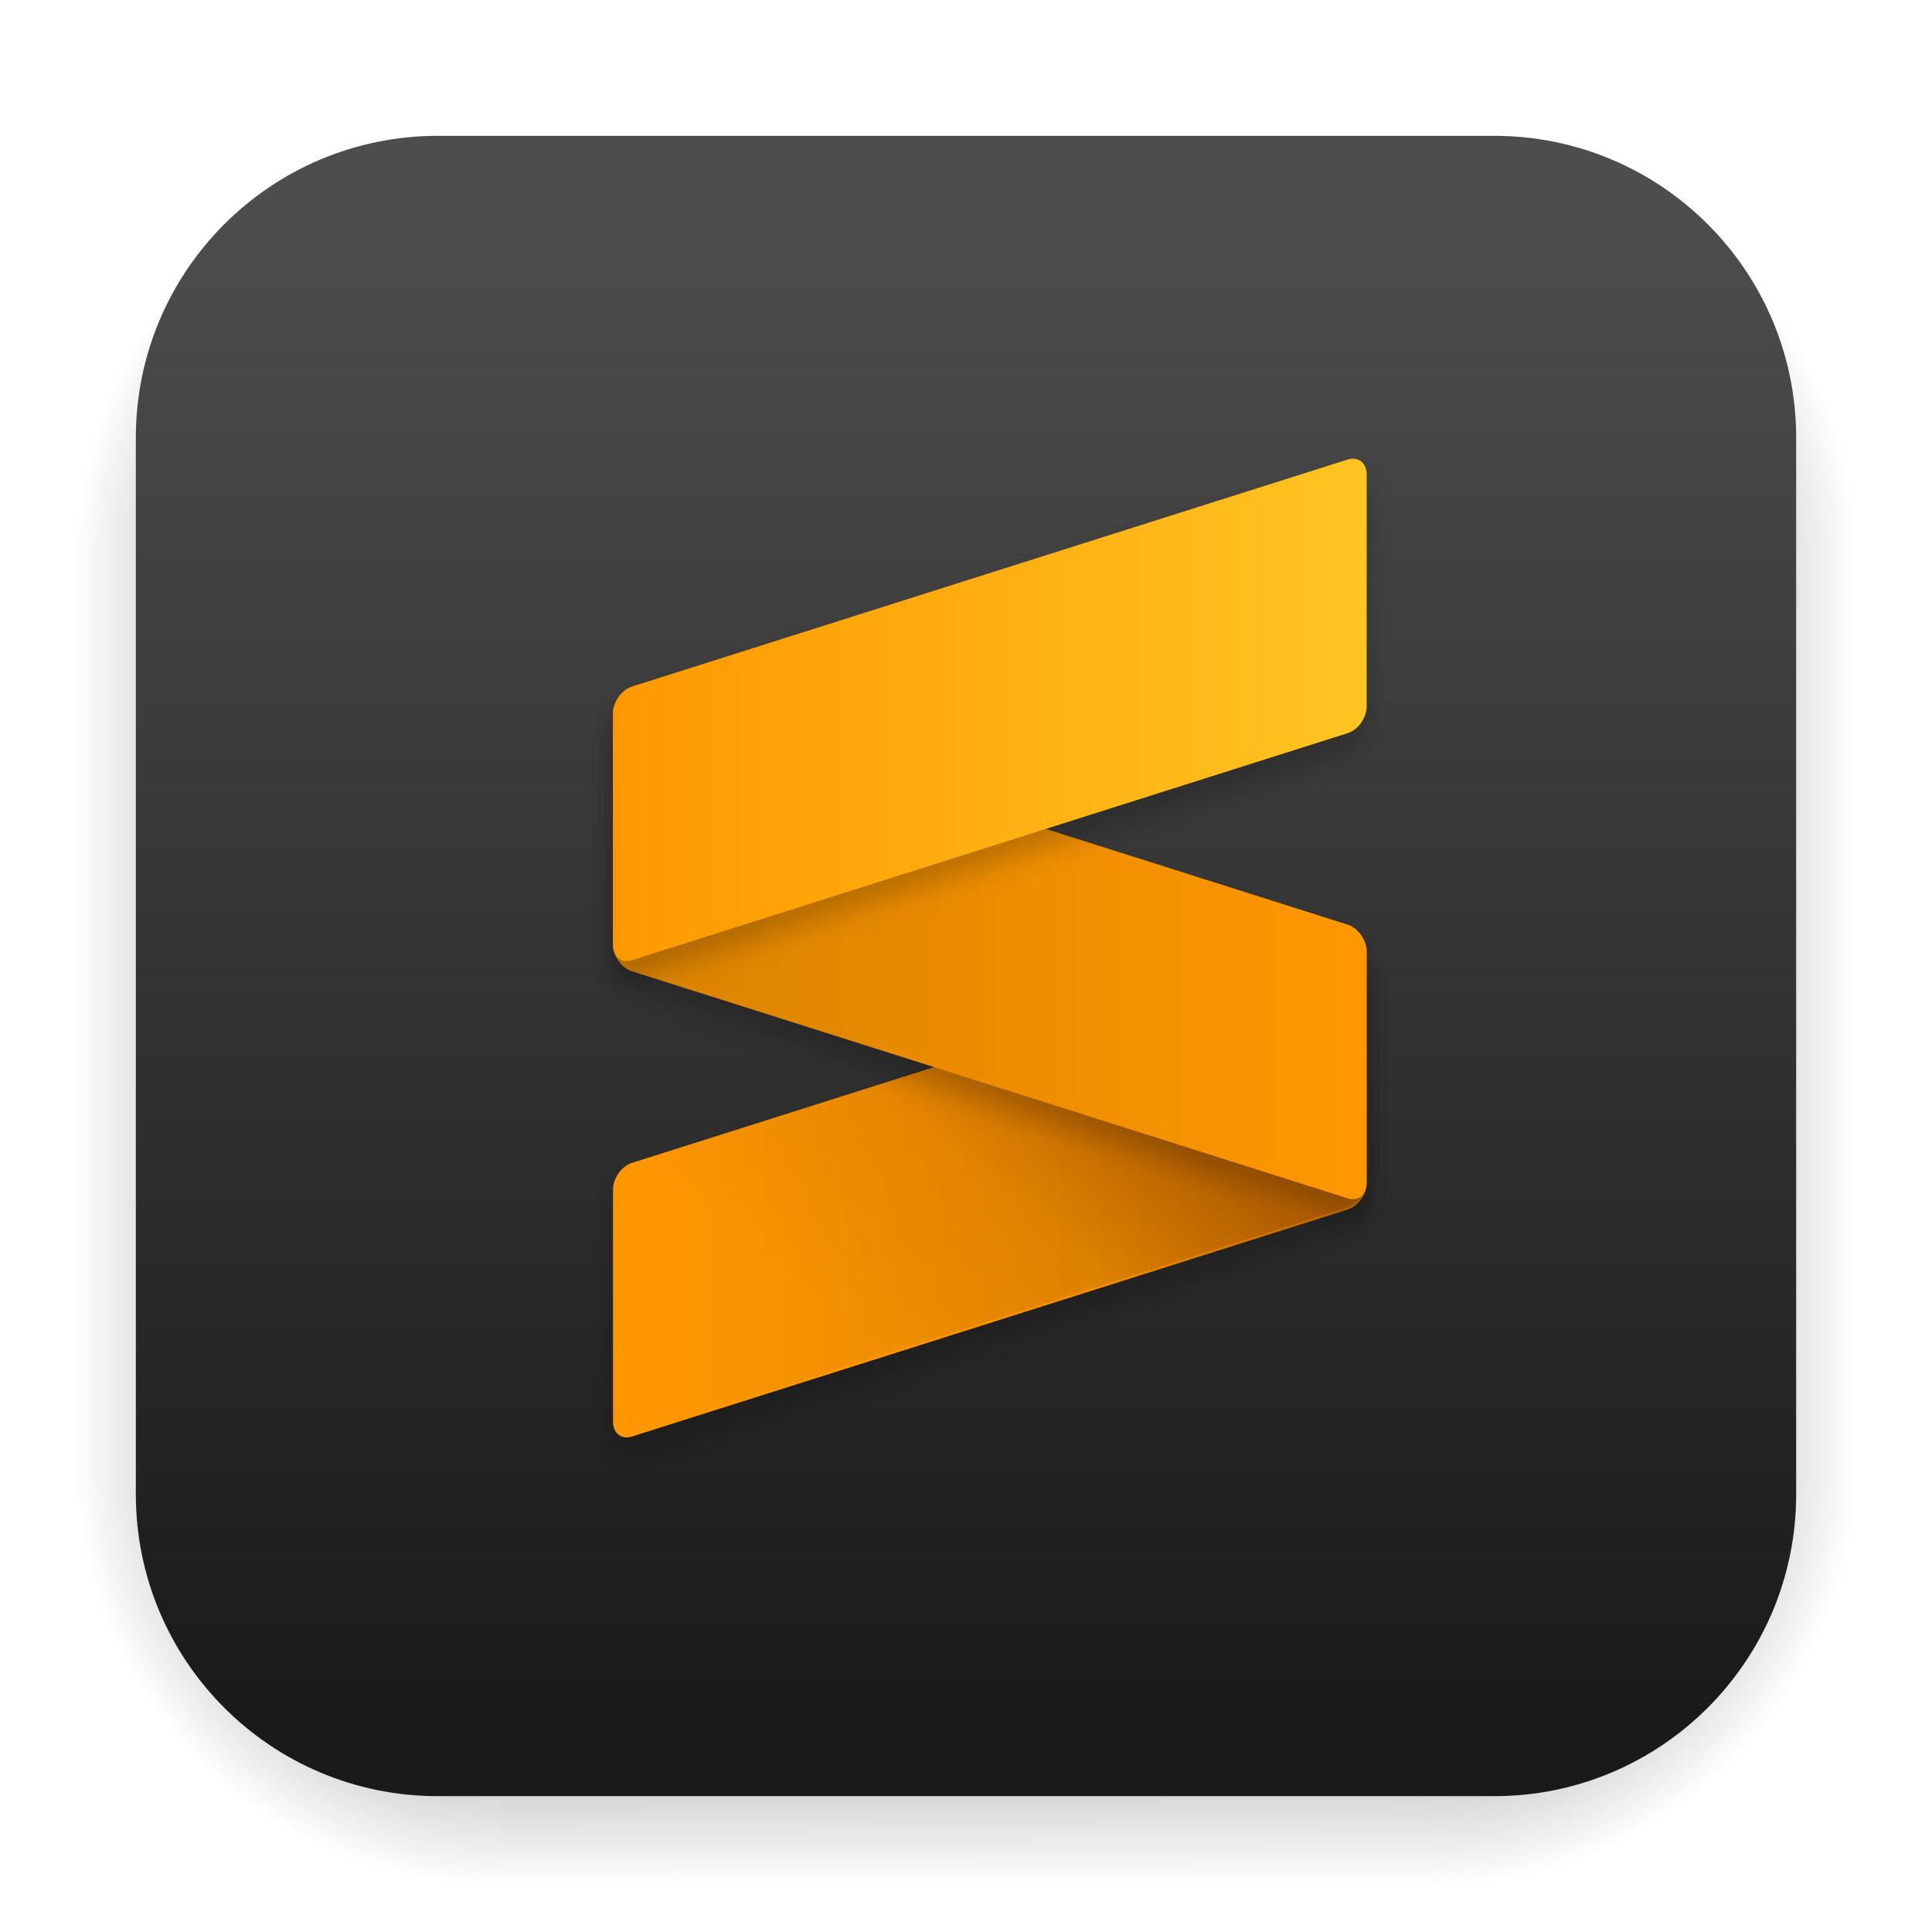
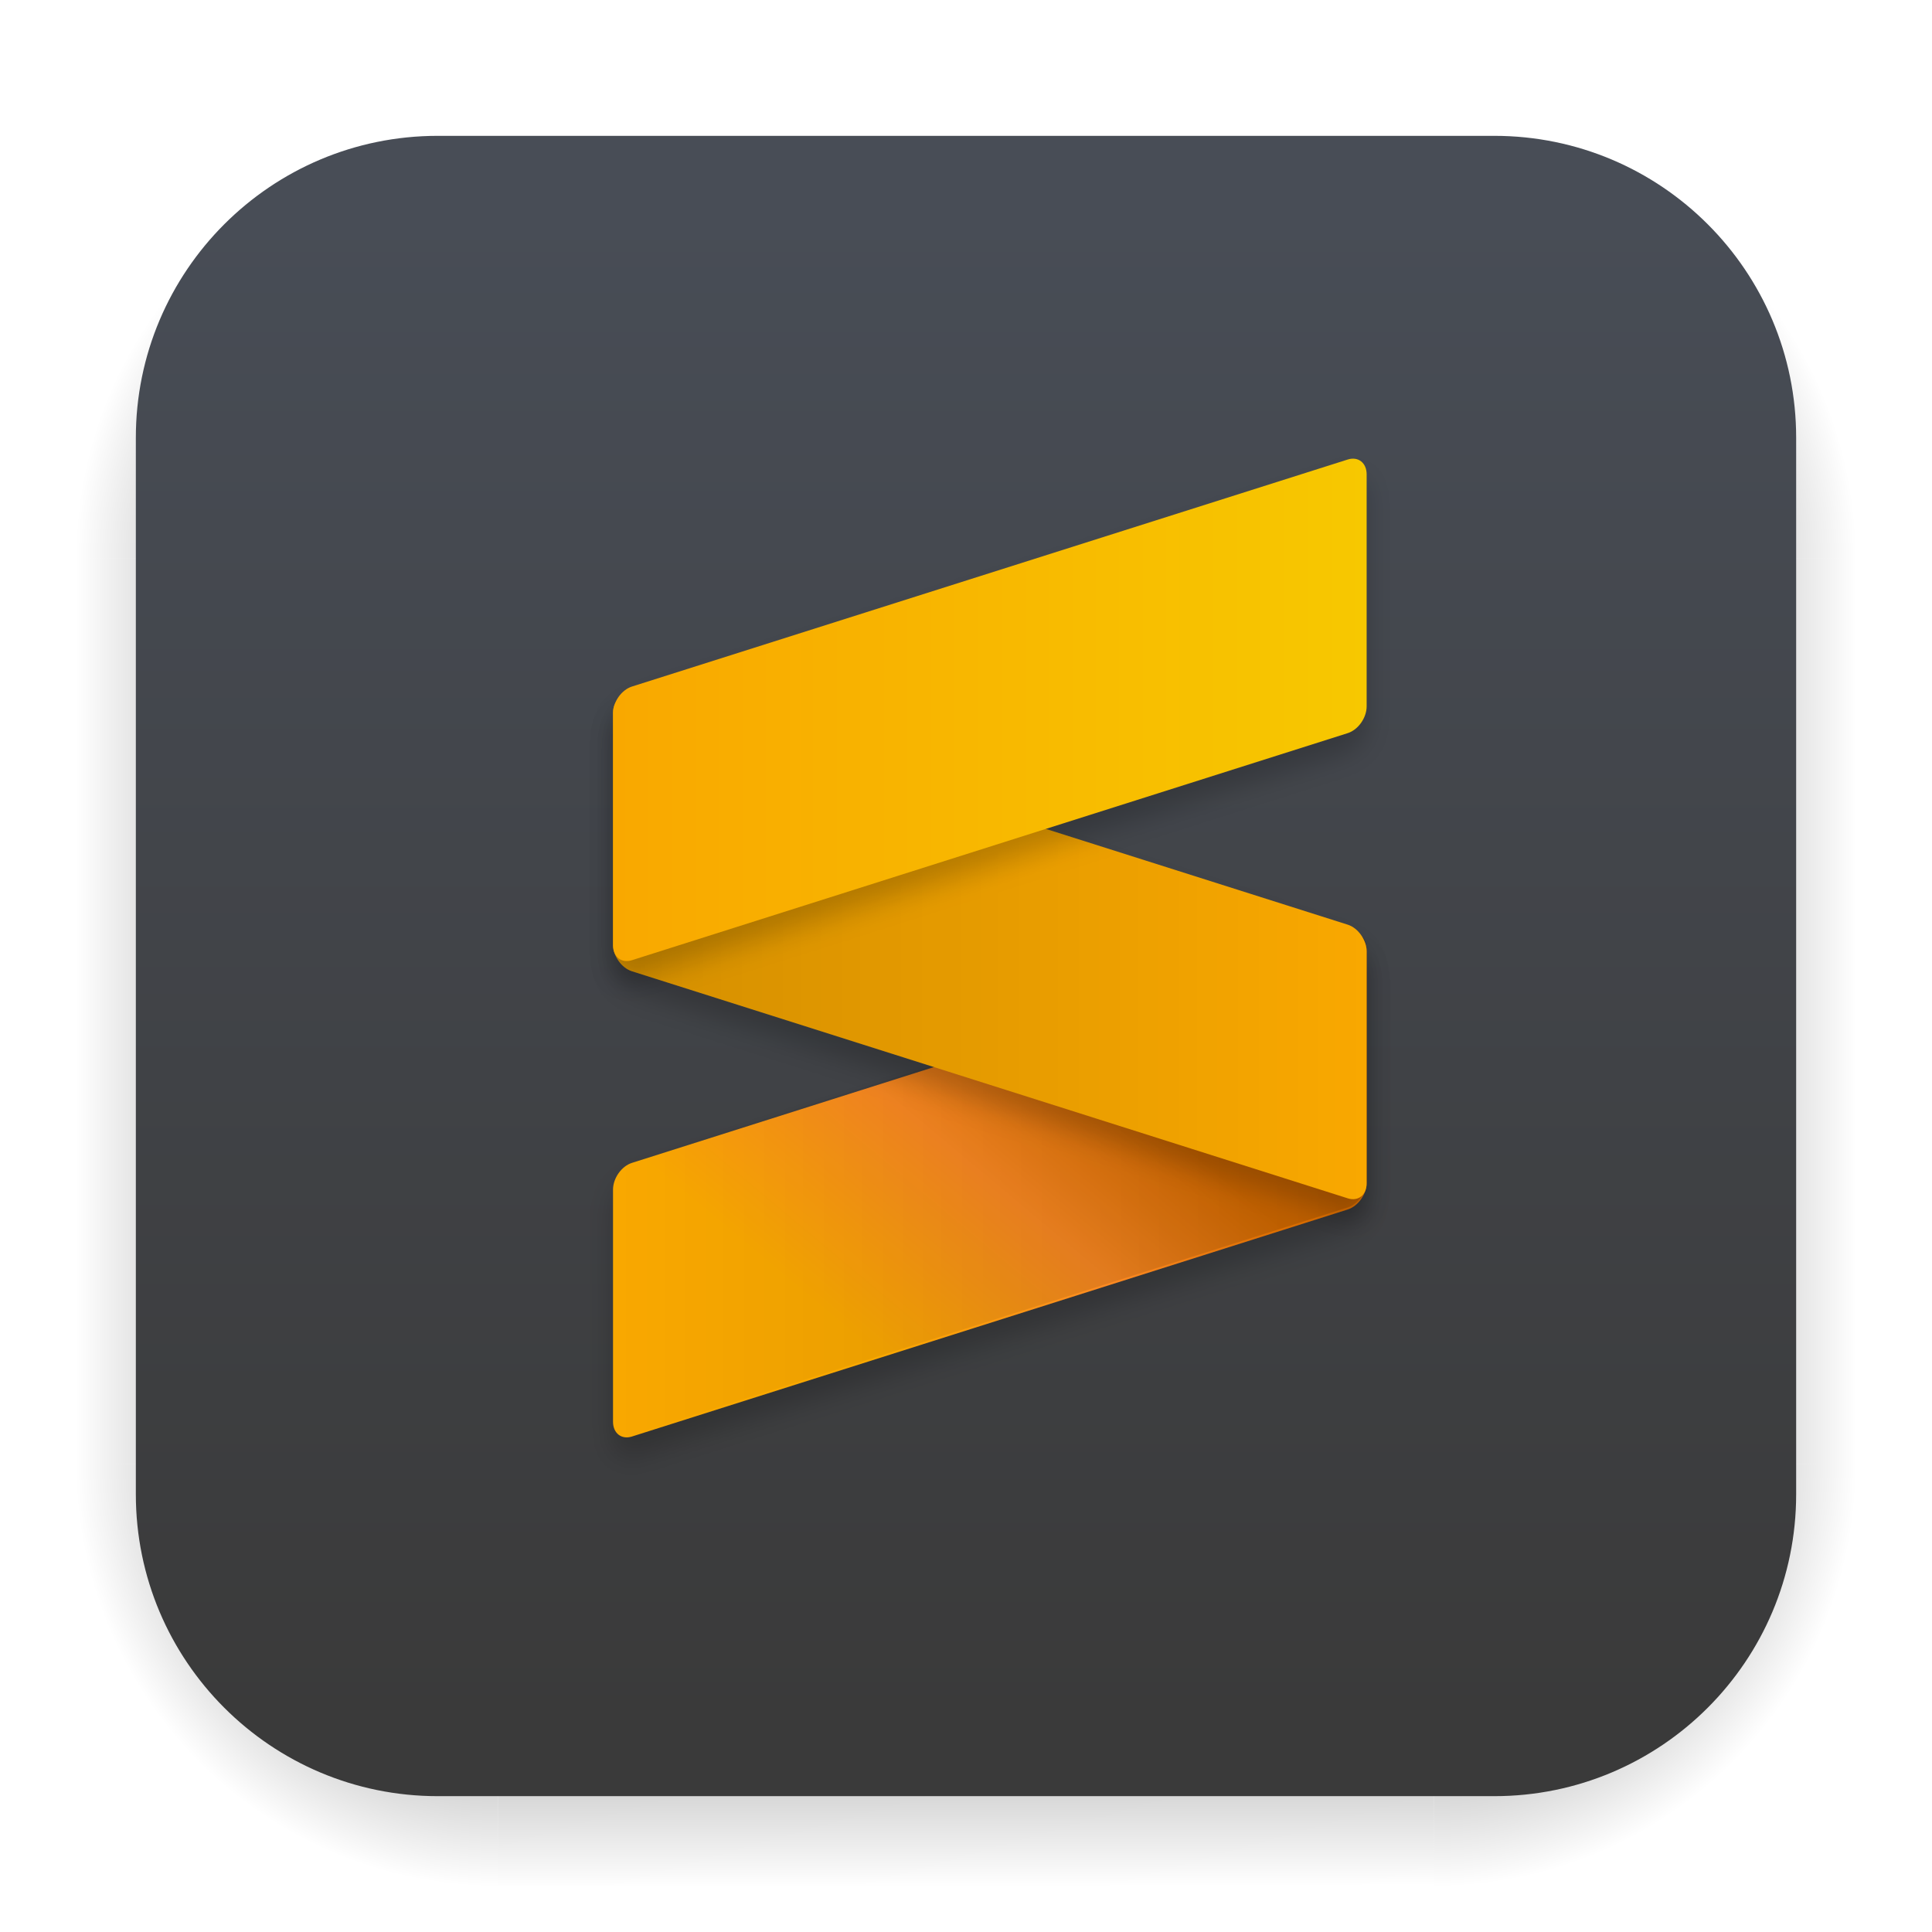
<svg xmlns="http://www.w3.org/2000/svg" xmlns:xlink="http://www.w3.org/1999/xlink" id="Sublime-Text" width="64" height="64" enable-background="new 0 0 1024 1024" image-rendering="optimizeSpeed" version="1.1" viewBox="0 0 64 64">
  <defs id="defs9">
    <linearGradient id="linearGradient1022">
      <stop offset="0" id="stop1" />
      <stop stop-opacity="0" offset="1" id="stop2" />
    </linearGradient>
    <linearGradient id="sublime-icon-b" x1="116.53" x2="211.49" y1="400.49" y2="324.75" gradientTransform="matrix(.11943 0 0 .079621 10.946 9.5369)" gradientUnits="userSpaceOnUse">
-       <stop stop-color="#FF9700" offset="0" id="stop3" />
-       <stop stop-color="#F48E00" offset=".574" id="stop4" />
-       <stop stop-color="#CE6E00" offset="1" id="stop5" />
+       <stop stop-color="#f9a800" offset="0" id="stop3" />
+       <stop stop-color="#fb8922" offset=".574" id="stop4" />
+       <stop stop-color="#da6d00" offset="1" id="stop5" />
    </linearGradient>
    <filter id="c" x="-0.041" y="-0.062" width="1.083" height="1.124" color-interpolation-filters="sRGB">
      <feGaussianBlur stdDeviation="6.771" id="feGaussianBlur5" />
    </filter>
-     <linearGradient id="linearGradient862-3" x1="7.937" x2="7.937" y1="15.081" y2="1.852" gradientTransform="matrix(3.7795,0,0,3.7795,1.4324e-4,0.031541)" gradientUnits="userSpaceOnUse">
-       <stop stop-color="#1a1a1a" offset="0" id="stop6" />
-       <stop stop-color="#4d4d4d" offset="1" id="stop7" />
+     <linearGradient id="linearGradient862-3" x1="7.937" x2="7.937" y1="15.081" y2="1.852" gradientTransform="matrix(3.7795 0 0 3.7795 .00014324 .031541)" gradientUnits="userSpaceOnUse">
+       <stop stop-color="#191919" offset="0" id="stop6" style="stop-color:#3a3a3a;stop-opacity:1;" />
+       <stop stop-color="#4c4c4c" offset="1" id="stop7" style="stop-color:#484d56;stop-opacity:1;" />
    </linearGradient>
    <linearGradient id="linearGradient1024" x1="20.308" x2="45.273" y1="31.404" y2="31.404" gradientUnits="userSpaceOnUse" xlink:href="#linearGradient1022" />
    <linearGradient id="linearGradient1038" x1="287.63" x2="79.111" y1="340.31" y2="340.31" gradientTransform="matrix(.11943 0 0 .079621 10.946 9.4682)" gradientUnits="userSpaceOnUse" xlink:href="#linearGradient1022" />
    <linearGradient id="linearGradient1046" x1="20.308" x2="45.272" y1="23.514" y2="23.514" gradientUnits="userSpaceOnUse">
-       <stop stop-color="#ff9800" offset="0" id="stop8" />
-       <stop stop-color="#ffc522" offset="1" id="stop9" />
+       <stop stop-color="#f9a800" offset="0" id="stop8" />
+       <stop stop-color="#f7c800" offset="1" id="stop9" />
    </linearGradient>
-     <filter style="color-interpolation-filters:sRGB" id="filter1057" x="-0.027" width="1.054" y="-0.027" height="1.054">
-       <feGaussianBlur stdDeviation="0.619" id="feGaussianBlur1059" />
-     </filter>
    <radialGradient id="gradient_ds_br" cx="0" cy="0" r="1" gradientUnits="userSpaceOnUse" gradientTransform="matrix(13.9984,0.00477622,-0.00477841,14.0048,47.5016,48.4952)">
-       <stop offset="0.65" id="stop1" />
-       <stop offset="1" stop-opacity="0" id="stop2" />
+       <stop offset="0.65" id="stop10" />
+       <stop offset="1" stop-opacity="0" id="stop11" />
    </radialGradient>
    <linearGradient id="gradient_ds_b" x1="30.449" y1="48.5" x2="30.492" y2="62.5" gradientUnits="userSpaceOnUse">
-       <stop offset="0.654" id="stop3" />
-       <stop offset="1" stop-opacity="0" id="stop4" />
+       <stop offset="0.654" id="stop12" />
+       <stop offset="1" stop-opacity="0" id="stop13" />
    </linearGradient>
    <radialGradient id="gradient_ds_bl" cx="0" cy="0" r="1" gradientUnits="userSpaceOnUse" gradientTransform="matrix(0,14,-14,0,16.5,48.5)">
-       <stop offset="0.65" id="stop5" />
-       <stop offset="1" stop-opacity="0" id="stop6" />
+       <stop offset="0.65" id="stop14" />
+       <stop offset="1" stop-opacity="0" id="stop15" />
    </radialGradient>
    <linearGradient id="gradient_ds_r" x1="47.5" y1="33.5" x2="61.5" y2="33.501" gradientUnits="userSpaceOnUse">
-       <stop offset="0.649" id="stop7" />
-       <stop offset="1" stop-opacity="0" id="stop8" />
+       <stop offset="0.649" id="stop16" />
+       <stop offset="1" stop-opacity="0" id="stop17" />
    </linearGradient>
    <linearGradient id="gradient_ds_l" x1="16.5" y1="33.895" x2="2.5" y2="33.895" gradientUnits="userSpaceOnUse">
-       <stop offset="0.649" id="stop9" />
-       <stop offset="1" stop-opacity="0" id="stop10" />
+       <stop offset="0.649" id="stop18" />
+       <stop offset="1" stop-opacity="0" id="stop19" />
    </linearGradient>
    <radialGradient id="gradient_ds_tr" cx="0" cy="0" r="1" gradientTransform="matrix(0.00843236,-14,14.0084,0.0189842,47.4916,18.5)" gradientUnits="userSpaceOnUse">
-       <stop offset="0.65" id="stop11" />
-       <stop offset="1" stop-opacity="0" id="stop12" />
+       <stop offset="0.65" id="stop20" />
+       <stop offset="1" stop-opacity="0" id="stop21" />
    </radialGradient>
    <linearGradient id="gradient_ds_t" x1="29.98" y1="18.5" x2="29.916" y2="4.5" gradientUnits="userSpaceOnUse">
-       <stop offset="0.649" id="stop13" />
-       <stop offset="1" stop-opacity="0" id="stop14" />
+       <stop offset="0.649" id="stop22" />
+       <stop offset="1" stop-opacity="0" id="stop23" />
    </linearGradient>
    <radialGradient id="gradient_ds_tl" cx="0" cy="0" r="1" gradientTransform="matrix(-0.00843236,-14,-14.0084,0.0189842,16.5084,18.5)" gradientUnits="userSpaceOnUse">
-       <stop offset="0.65" id="stop15" />
-       <stop offset="1" stop-opacity="0" id="stop16" />
+       <stop offset="0.65" id="stop24" />
+       <stop offset="1" stop-opacity="0" id="stop25" />
    </radialGradient>
  </defs>
  <g id="ds" opacity="0.25">
    <path id="ds-br" d="m 47.5,48.5 h 14 v 14 h -14 z" fill="url(#gradient_ds_br)" style="fill:url(#gradient_ds_br)" />
    <path id="ds-b" d="m 16.5,48.5 h 31 v 14 h -31 z" fill="url(#gradient_ds_b)" style="fill:url(#gradient_ds_b)" />
    <path id="ds-bl" d="m 2.5,48.5 h 14 v 14 h -14 z" fill="url(#gradient_ds_bl)" style="fill:url(#gradient_ds_bl)" />
    <path id="ds-r" d="m 47.5,18.5 h 14 v 30 h -14 z" fill="url(#gradient_ds_r)" style="fill:url(#gradient_ds_r)" />
    <path id="ds-l" d="m 2.5,18.5 h 14 v 30 h -14 z" fill="url(#gradient_ds_l)" style="fill:url(#gradient_ds_l)" />
    <path id="ds-tr" d="m 47.5,4.5 h 14 v 14 h -14 z" fill="url(#gradient_ds_tr)" style="fill:url(#gradient_ds_tr)" />
    <path id="ds-t" d="m 16.5,4.5 h 31 v 14 h -31 z" fill="url(#gradient_ds_t)" style="fill:url(#gradient_ds_t)" />
    <path id="ds-tl" d="m 16.5,4.5 h -14 v 14 h 14 z" fill="url(#gradient_ds_tl)" style="fill:url(#gradient_ds_tl)" />
  </g>
-   <rect y="4.5" x="4.5" height="55" width="55" id="bg" style="font-variation-settings:normal;vector-effect:none;fill:url(#linearGradient862-3);fill-opacity:1;stroke-width:3.78;stroke-linecap:butt;stroke-linejoin:miter;stroke-miterlimit:4;stroke-dasharray:none;stroke-dashoffset:0;stroke-opacity:1;-inkscape-stroke:none;stop-color:#000000" rx="10" />
+   <rect y="4.5" x="4.5" height="55" width="55" id="bg" style="fill:url(#linearGradient862-3);fill-opacity:1;stroke-width:3.78;stroke-linecap:butt;font-variation-settings:normal;opacity:1;vector-effect:none;stroke-linejoin:miter;stroke-miterlimit:4;stroke-dasharray:none;stroke-dashoffset:0;stroke-opacity:1;-inkscape-stroke:none;stop-color:#000000;stop-opacity:1" rx="10" />
  <g id="art">
-     <path transform="matrix(.06356 0 0 .06356 .25416 -.42237)" d="m708.28 512.08c0-5.982-4.419-9.431-9.842-7.717l-373.08 118.34c-5.434 1.725-9.842 7.979-9.842 13.95v120.95c0 5.982 4.408 9.442 9.842 7.717l373.08-118.33c5.423-1.725 9.842-7.979 9.842-13.961z" filter="url(#c)" opacity=".2" stroke-width="24.045" id="path14" />
+     <path transform="matrix(0.06356,0,0,0.06356,0.25416,-0.42237)" d="m 708.28,512.08 c 0,-5.982 -4.419,-9.431 -9.842,-7.717 l -373.08,118.34 c -5.434,1.725 -9.842,7.979 -9.842,13.95 v 120.95 c 0,5.982 4.408,9.442 9.842,7.717 l 373.08,-118.33 c 5.423,-1.725 9.842,-7.979 9.842,-13.961 z" filter="url(#c)" opacity="0.2" stroke-width="24.045" id="path14" style="display:inline" />
    <path d="m45.272 31.49c0-0.38-0.281-0.599-0.626-0.49l-23.713 7.522c-0.345 0.11-0.626 0.507-0.626 0.887v7.688c0 0.38 0.28 0.6 0.626 0.49l23.713-7.521c0.345-0.11 0.626-0.507 0.626-0.887z" fill="url(#sublime-icon-b)" stroke-width="1.528" id="path15" />
    <path transform="matrix(.06356 0 0 .06356 .25416 -.42237)" d="m315.52 508.9c0 5.981 4.408 12.235 9.841 13.96l373.09 118.35c5.433 1.724 9.841-1.735 9.841-7.706v-120.96c0-5.97-4.408-12.224-9.841-13.949l-373.09-118.35c-5.433-1.724-9.841 1.724-9.841 7.706z" filter="url(#c)" opacity=".2" stroke-width="24.045" id="path16" />
    <path d="m45.272 31.421c0-0.38-0.281-0.599-0.626-0.49l-23.713 7.522c-0.345 0.11-0.626 0.507-0.626 0.887v7.688c0 0.38 0.28 0.6 0.626 0.49l23.713-7.521c0.345-0.11 0.626-0.507 0.626-0.887z" fill="url(#linearGradient1038)" opacity=".15" stroke-width="1.528" id="path17" />
-     <path d="m20.308 31.287c0 0.38 0.28 0.778 0.625 0.887l23.713 7.522c0.345 0.11 0.625-0.11 0.625-0.49v-7.688c0-0.379-0.28-0.777-0.625-0.887l-23.713-7.522c-0.345-0.11-0.625 0.11-0.625 0.49z" fill="#ff9800" stroke-width="1.528" id="path18" />
+     <path d="m20.308 31.287c0 0.38 0.28 0.778 0.625 0.887l23.713 7.522c0.345 0.11 0.625-0.11 0.625-0.49v-7.688c0-0.379-0.28-0.777-0.625-0.887l-23.713-7.522c-0.345-0.11-0.625 0.11-0.625 0.49z" fill="#f9a800" stroke-width="1.528" id="path18" />
    <path transform="matrix(.06356 0 0 .06356 .25416 -.42237)" d="m708.28 263.84c0-5.982-4.419-9.442-9.842-7.717l-373.08 118.33c-5.434 1.725-9.842 7.979-9.842 13.961v120.95c0 5.982 4.408 9.431 9.842 7.717l373.08-118.34c5.423-1.725 9.842-7.979 9.842-13.95z" filter="url(#c)" opacity=".2" stroke-width="24.045" id="path19" />
    <path d="m20.308 31.287c0 0.38 0.28 0.778 0.625 0.887l23.713 7.522c0.345 0.11 0.625-0.11 0.625-0.49v-7.688c0-0.379-0.28-0.777-0.625-0.887l-23.713-7.522c-0.345-0.11-0.625 0.11-0.625 0.49z" fill="url(#linearGradient1024)" opacity=".15" stroke-width="1.528" id="path20" />
    <path d="m45.272 15.712c0-0.38-0.281-0.6-0.626-0.49l-23.713 7.521c-0.345 0.11-0.626 0.507-0.626 0.887v7.688c0 0.38 0.28 0.599 0.626 0.49l23.713-7.522c0.345-0.11 0.626-0.507 0.626-0.887z" fill="url(#linearGradient1046)" stroke-width="1.528" id="path21" />
  </g>
</svg>
